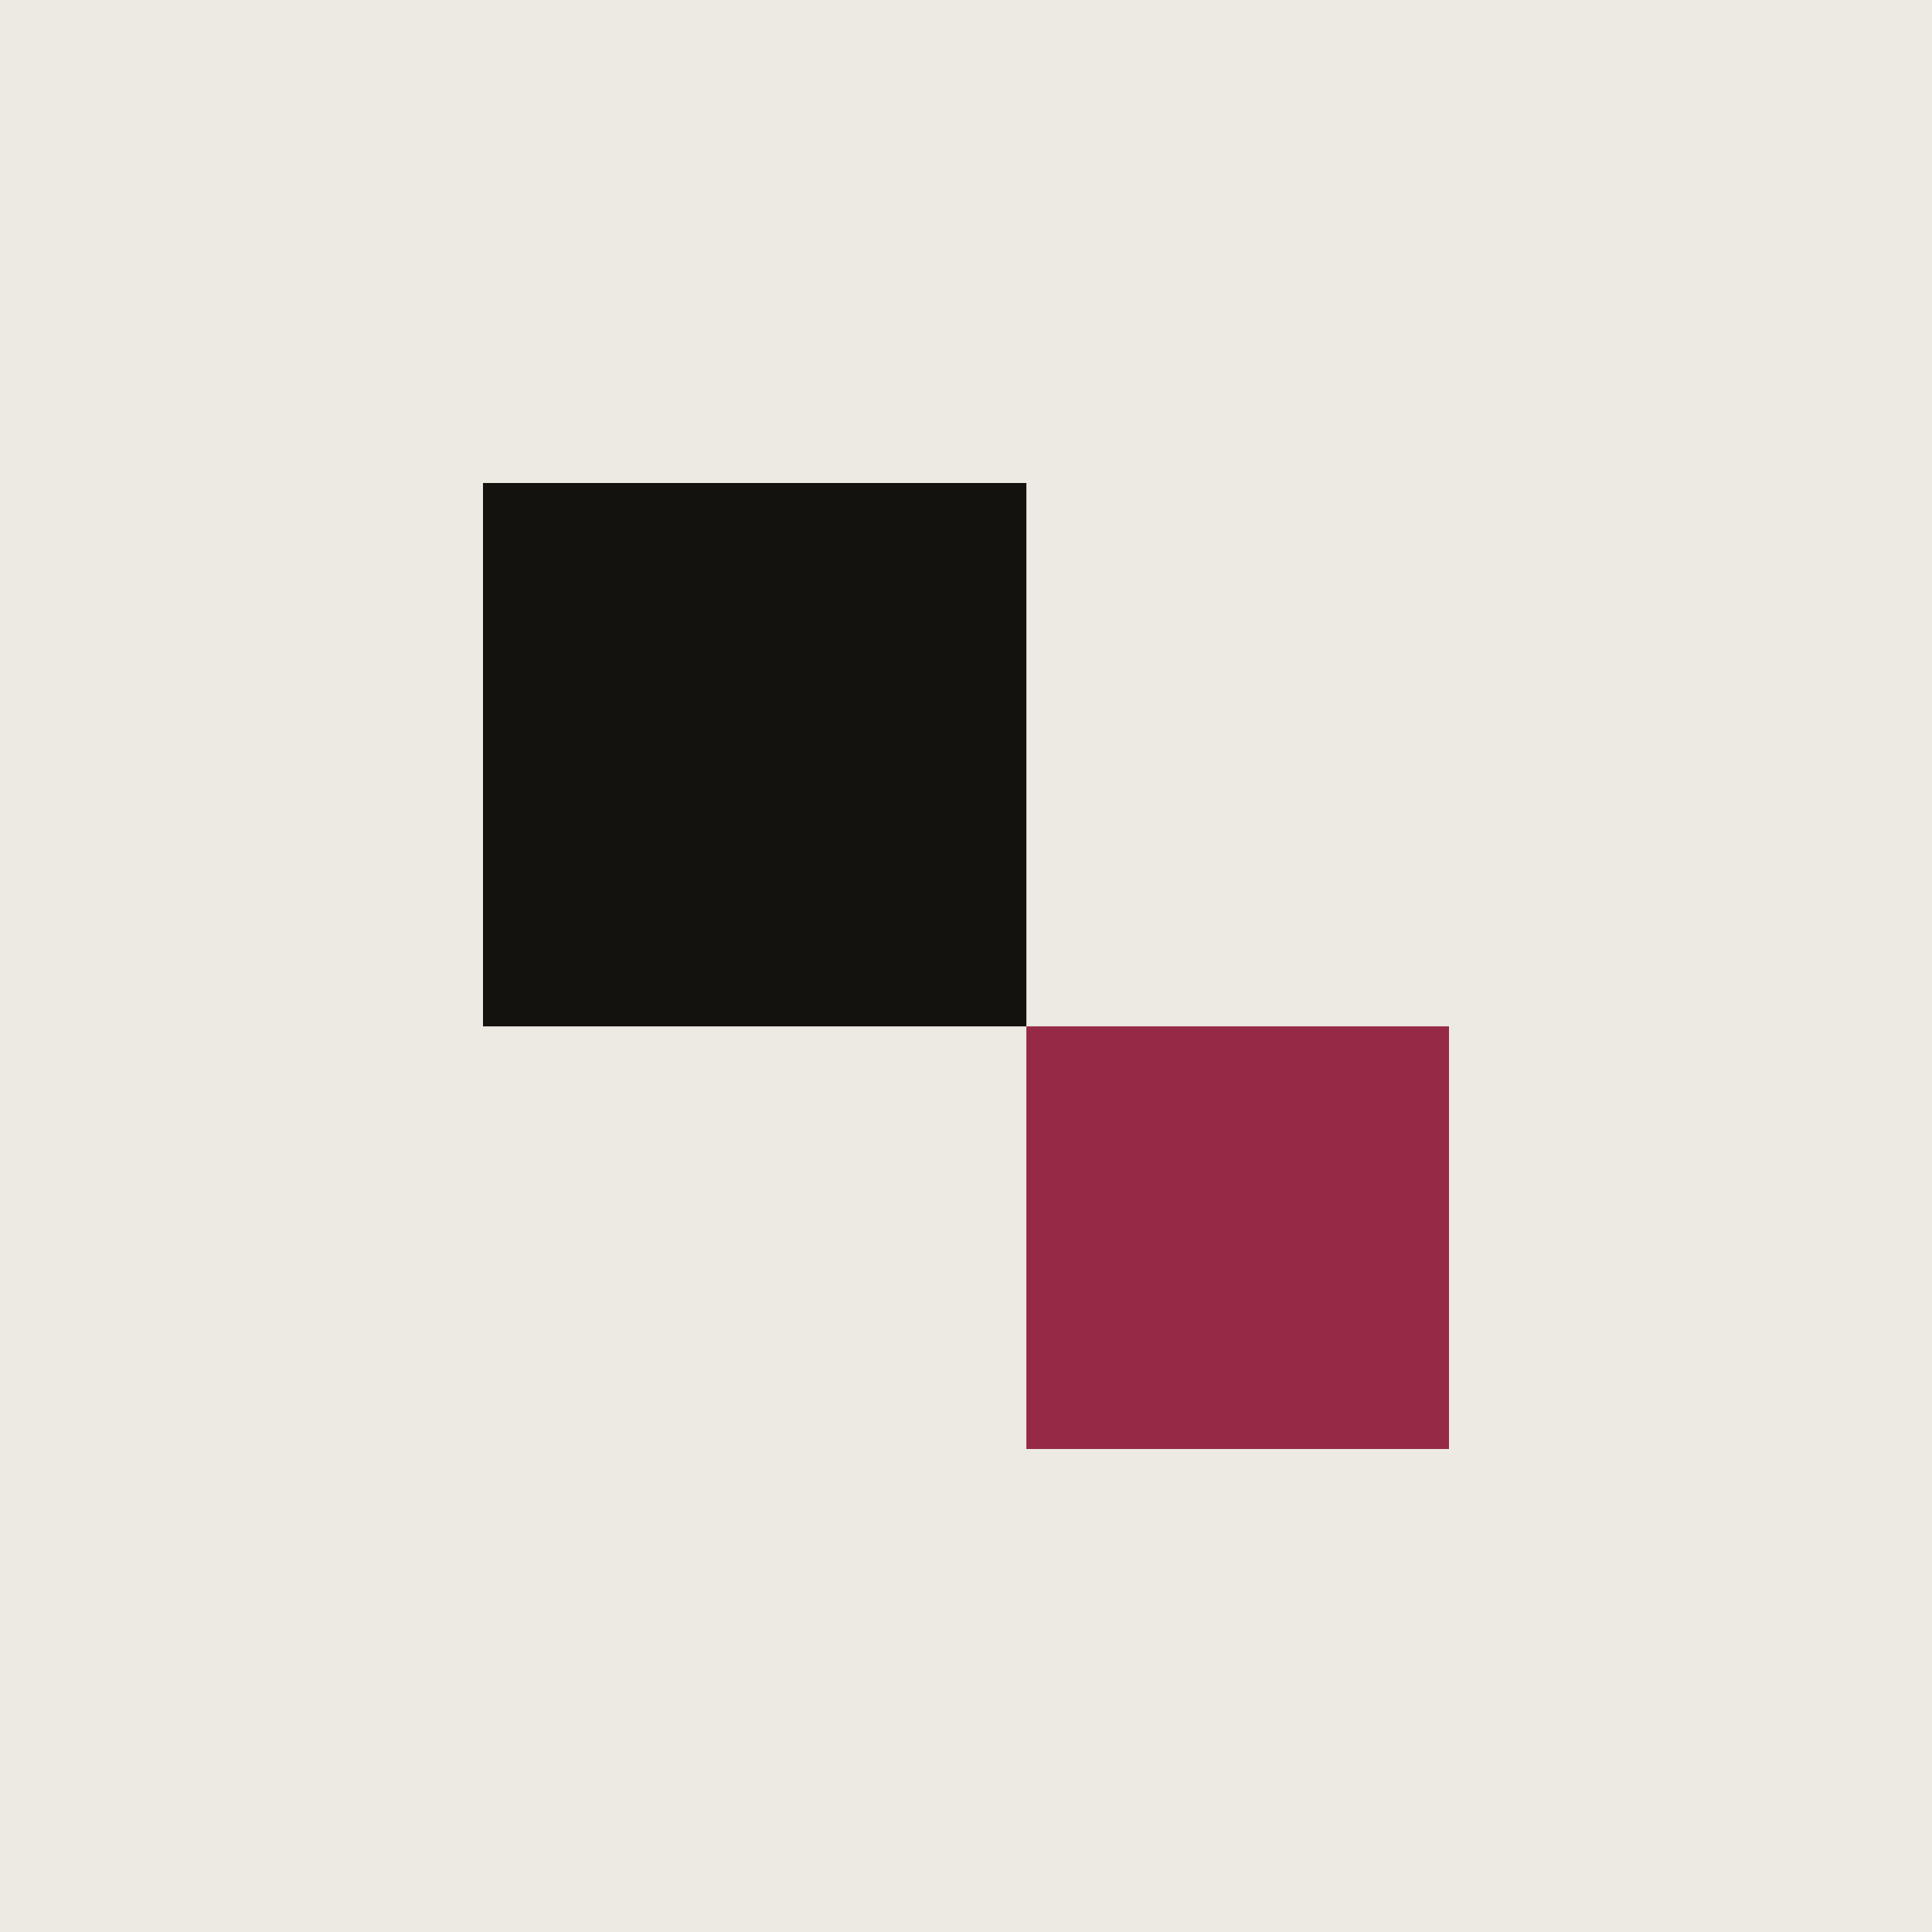
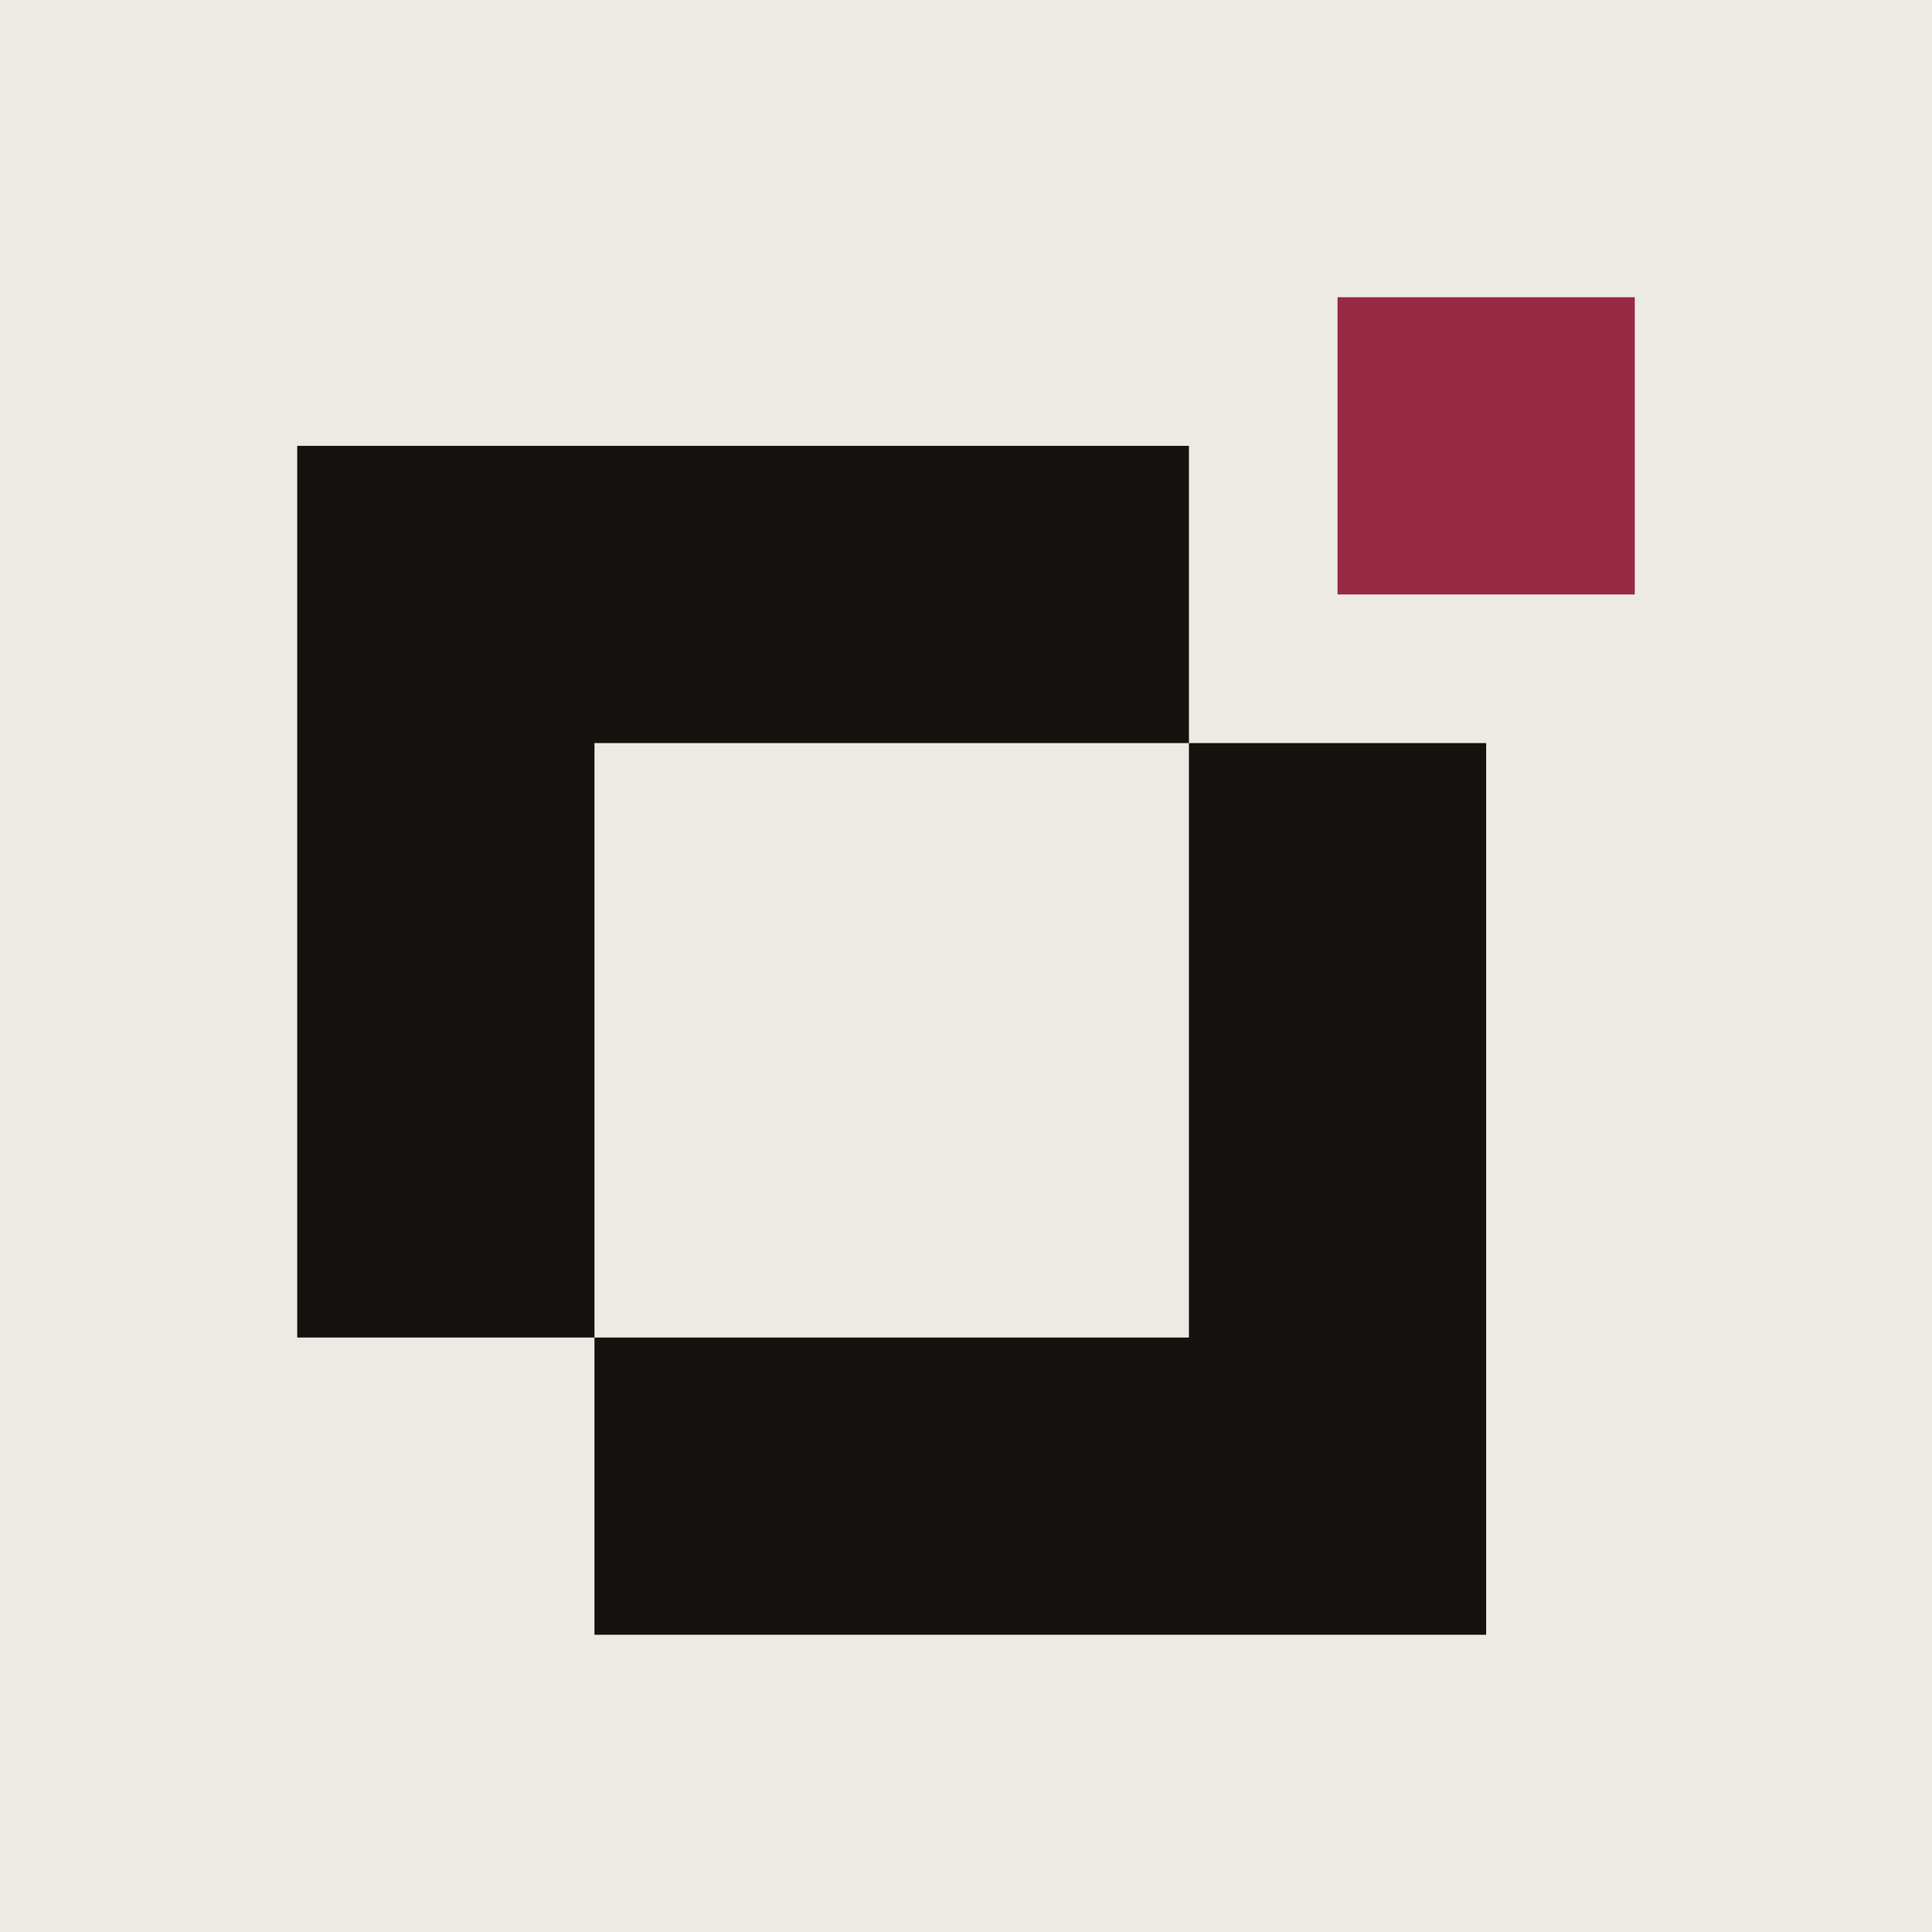
- <svg xmlns="http://www.w3.org/2000/svg" viewBox="0 0 32 32">
-   <rect width="32" height="32" fill="#edeae4" />
-   <rect x="8" y="8" width="9" height="9" fill="#14120e" />
-   <rect x="17" y="17" width="7" height="7" fill="#962a45" />
+ <svg xmlns="http://www.w3.org/2000/svg" viewBox="0 0 104 104">
+   <rect width="104" height="104" fill="#edeae4" />
+   <path fill="#14120e" d="M16 24h48v16H32v32H16V24Z" />
+   <path fill="#14120e" d="M32 72h32V40h16v48H32V72Z" />
+   <path fill="#962a45" d="M72 16h16v16H72z" />
</svg>
